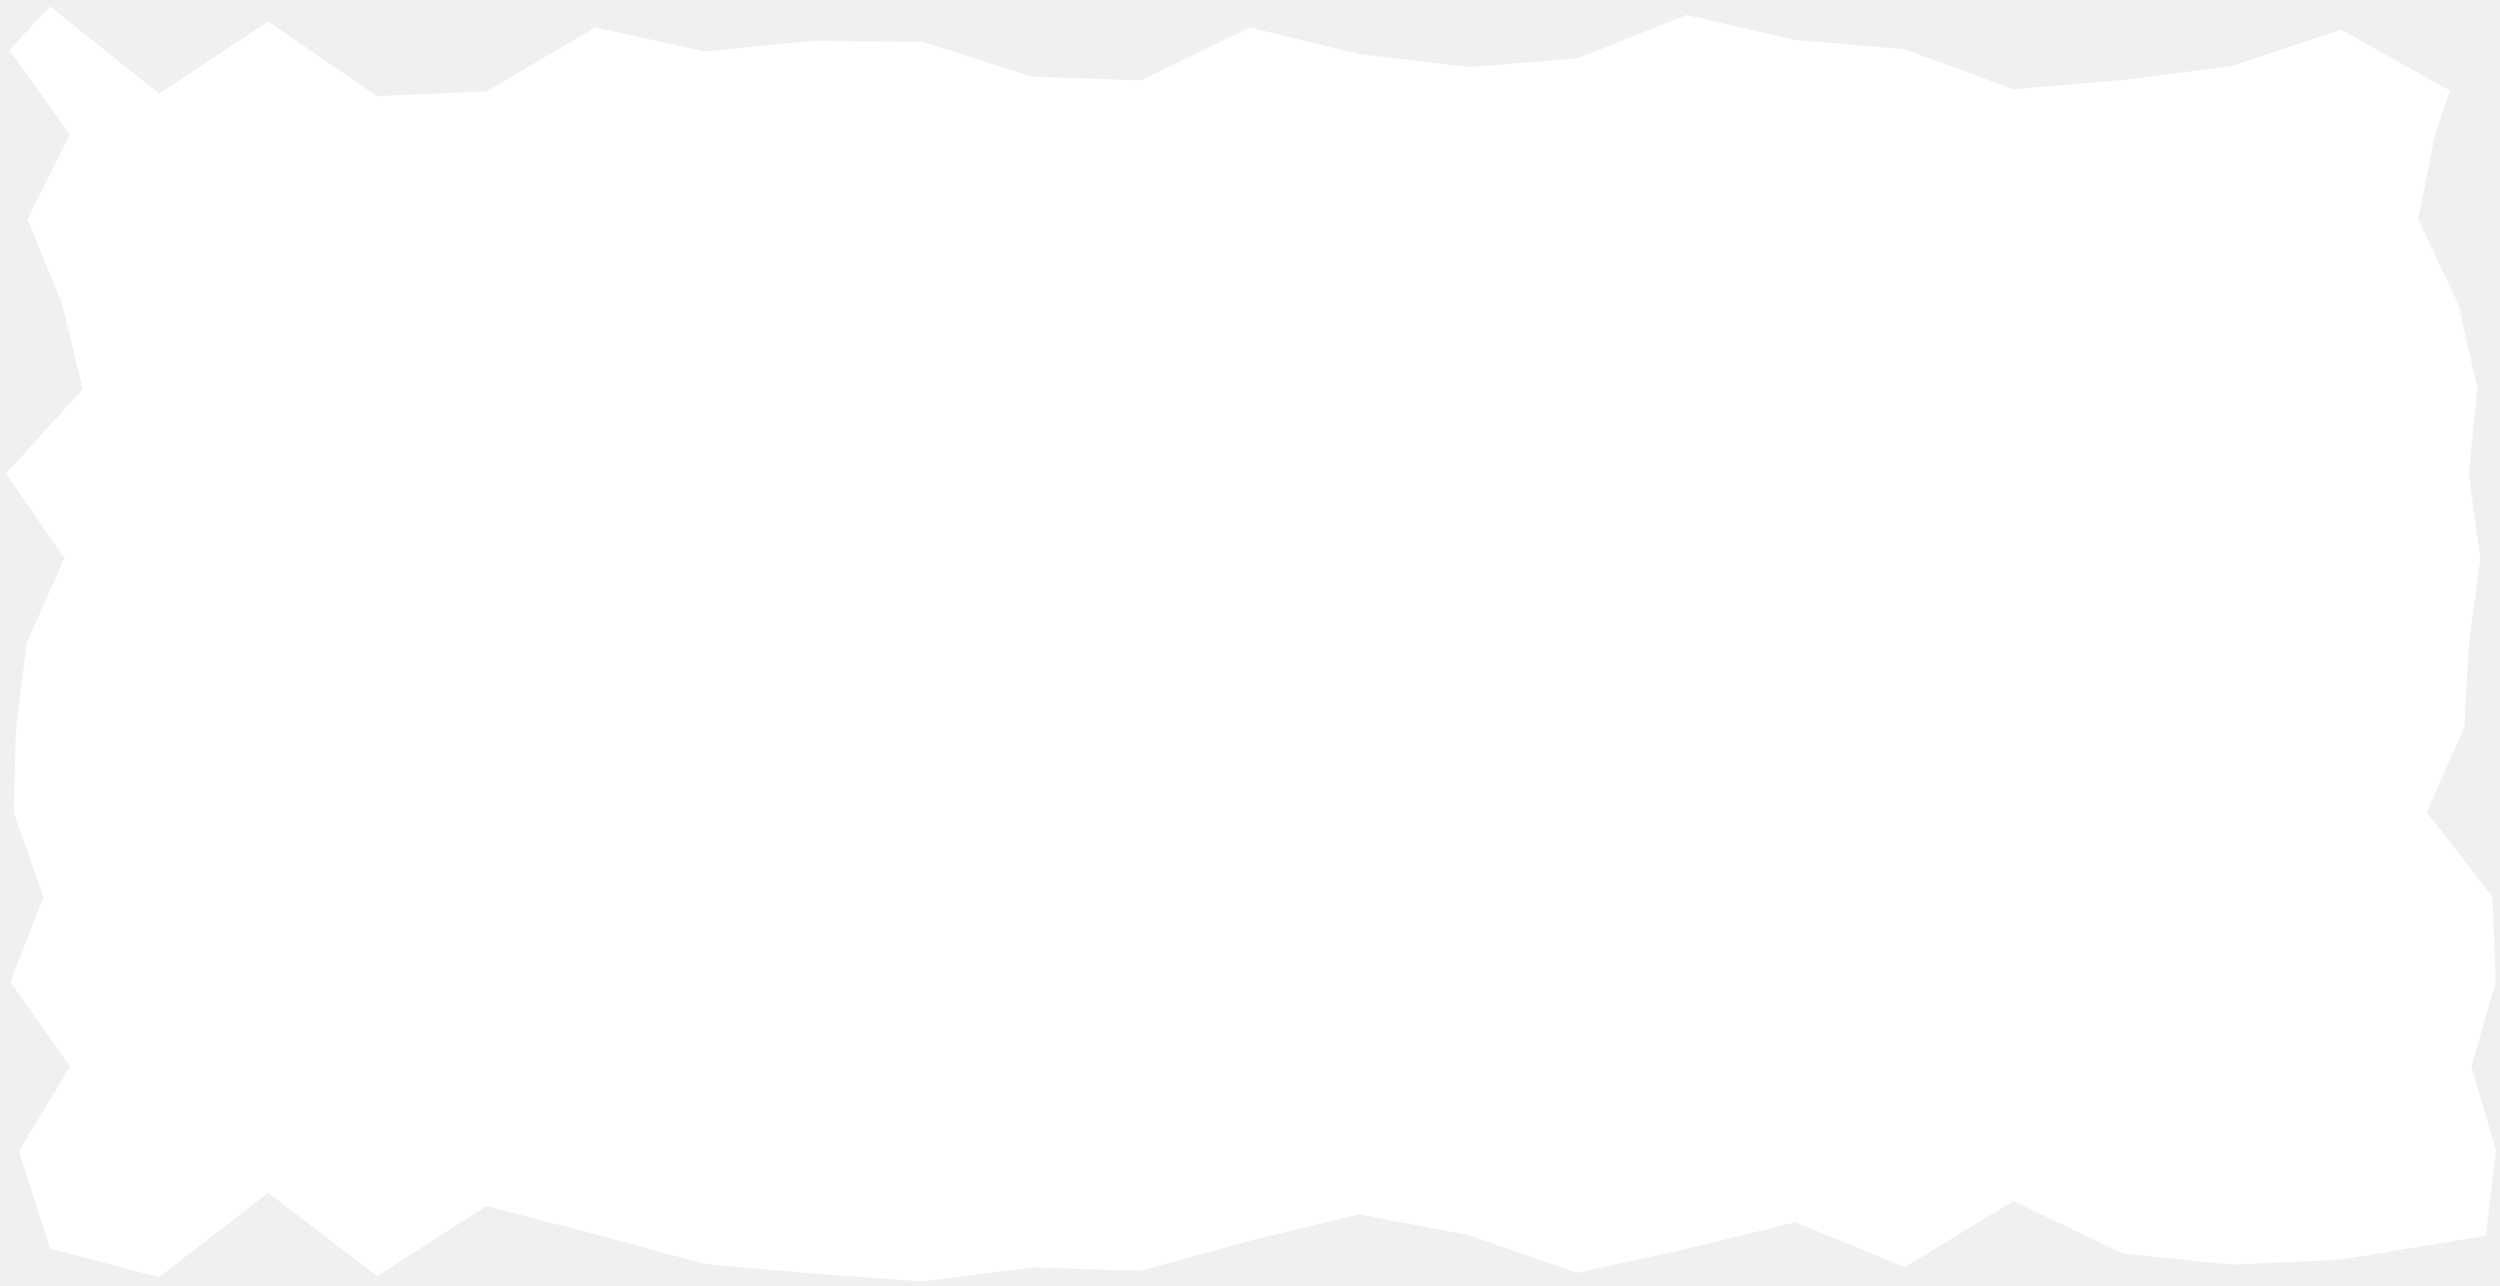
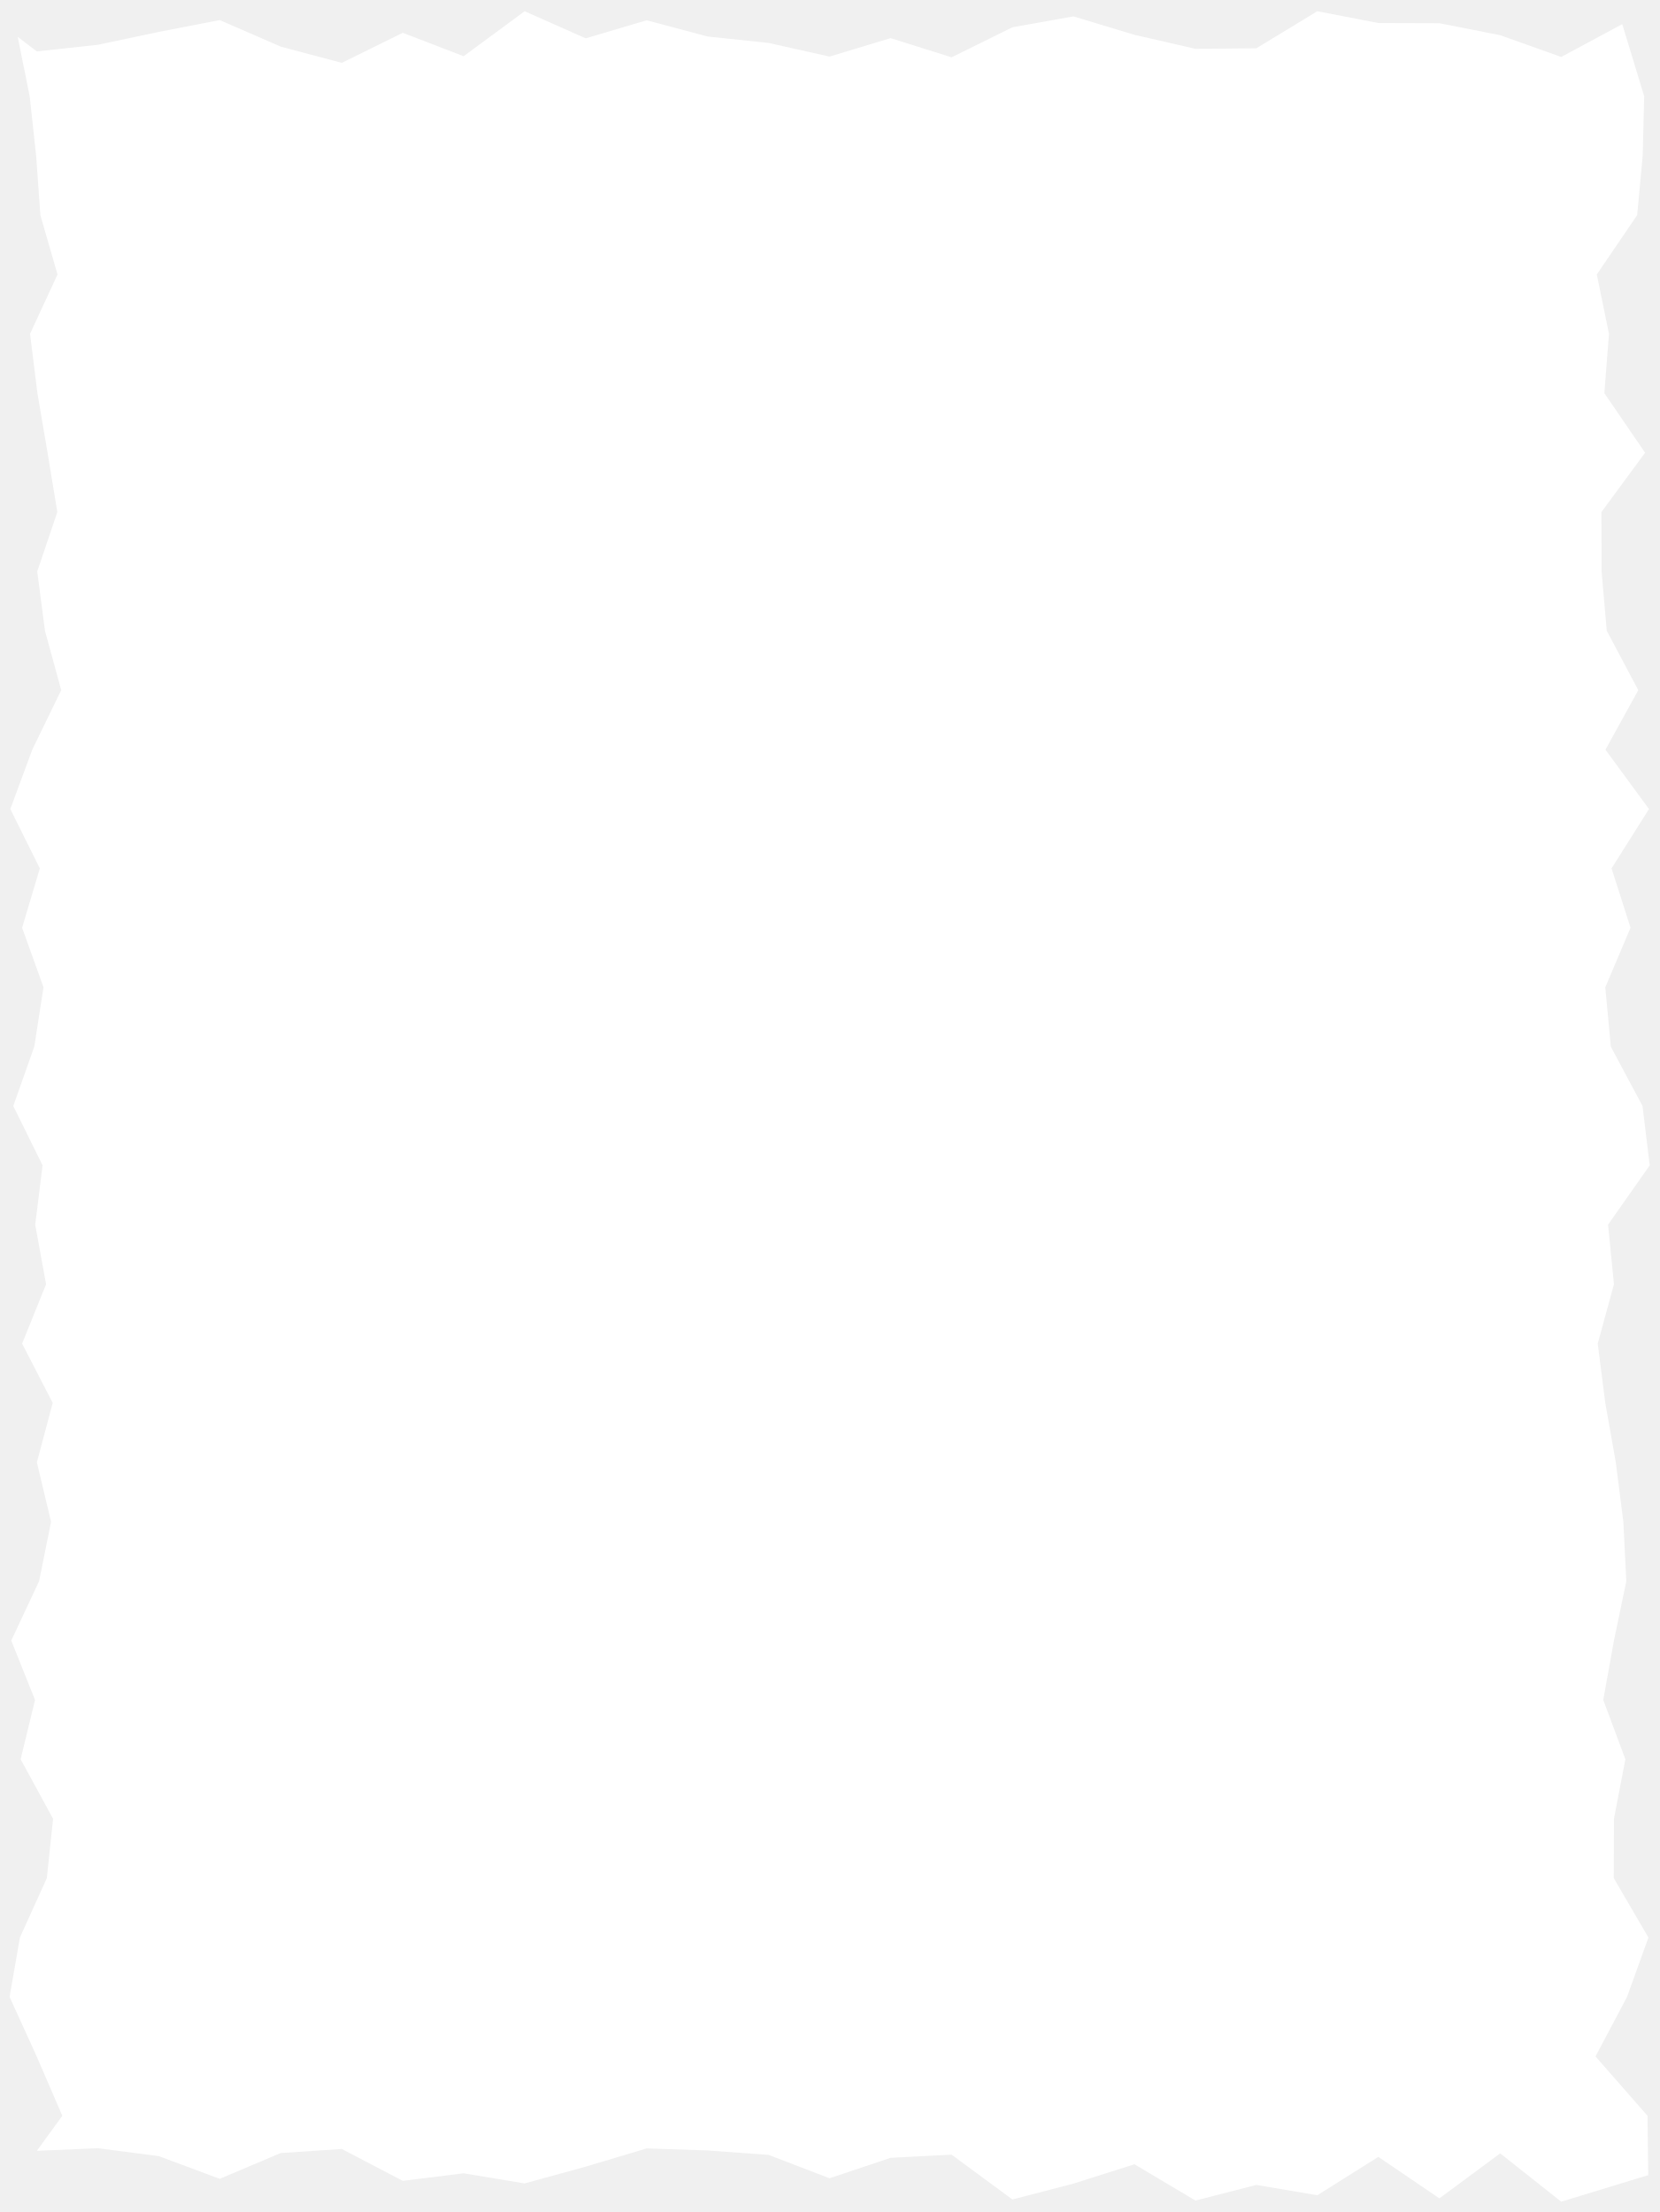
- <svg xmlns="http://www.w3.org/2000/svg" viewBox="0 0 700 360" preserveAspectRatio="none">
-   <path fill="white" d="M 14.0 1.8 44.5 26.2 75.1 6.1 105.6 26.9 136.2 25.6 166.7 7.7 197.3 14.4 227.8 11.4 258.4 11.7 288.9 21.5 319.5 22.5 350.0 7.7 380.5 15.1 411.1 18.8 441.6 16.4 472.2 4.2 502.7 11.2 533.3 13.8 563.8 25.0 594.4 22.4 624.9 18.5 655.5 8.3 686.0 25.4 681.8 37.7 677.1 61.4 688.3 85.1 693.7 108.9 691.2 132.6 694.5 156.3 691.3 180.0 690.0 203.7 679.5 227.4 697.9 251.1 698.8 274.9 692.0 298.6 698.9 322.3 696.0 346.0 655.5 352.7 624.9 354.1 594.4 351.0 563.8 336.3 533.3 354.8 502.7 342.2 472.2 349.7 441.6 356.4 411.1 345.8 380.5 340.0 350.0 347.4 319.5 355.8 288.9 354.9 258.4 358.8 227.8 356.6 197.3 353.9 166.7 345.6 136.2 337.7 105.6 357.3 75.1 334.0 44.5 357.6 14.0 349.6 5.3 322.3 19.6 298.6 2.9 274.9 12.2 251.1 3.8 227.4 4.5 203.7 7.5 180.0 18.0 156.3 1.7 132.6 23.2 108.9 17.4 85.1 7.7 61.4 19.6 37.7 2.6 14.0 Z" />
+ <svg xmlns="http://www.w3.org/2000/svg" viewBox="0 0 900 1200" preserveAspectRatio="none">
+   <path fill="white" d="M 20.0 27.9 53.1 24.3 86.2 17.3 119.2 10.9 152.3 25.3 185.4 34.1 218.5 17.8 251.5 30.5 284.6 6.1 317.7 20.8 350.8 11.0 383.8 19.8 416.9 23.3 450.0 30.7 483.1 20.7 516.2 31.1 549.2 14.8 582.3 8.9 615.4 18.9 648.5 26.5 681.5 26.2 714.6 6.1 747.7 12.5 780.8 12.6 813.8 19.1 846.9 30.9 880.0 13.1 891.9 52.2 891.1 84.4 888.1 116.7 866.2 148.9 872.8 181.1 870.3 213.3 892.4 245.6 868.7 277.8 868.8 310.0 871.6 342.2 888.7 374.4 870.9 406.7 894.5 438.9 874.2 471.1 884.5 503.3 870.8 535.6 873.8 567.8 891.0 600.0 894.9 632.2 872.3 664.4 875.5 696.7 866.7 728.9 870.8 761.1 876.5 793.3 880.6 825.6 882.2 857.8 875.5 890.0 869.7 922.2 881.7 954.4 875.5 986.7 875.4 1018.9 894.2 1051.1 882.6 1083.3 865.5 1115.6 893.7 1147.8 894.1 1180.0 846.9 1194.4 813.8 1168.2 780.8 1192.6 747.7 1170.1 714.6 1190.9 681.5 1185.3 648.5 1193.8 615.4 1174.1 582.3 1184.6 549.2 1193.2 516.2 1168.9 483.1 1170.6 450.0 1181.7 416.9 1169.0 383.8 1166.6 350.8 1165.5 317.7 1175.4 284.6 1184.5 251.5 1179.0 218.5 1183.1 185.4 1165.8 152.3 1168.0 119.2 1182.0 86.2 1169.7 53.1 1165.4 20.0 1166.8 33.8 1147.8 19.9 1115.6 5.2 1083.3 10.8 1051.1 25.4 1018.9 28.8 986.7 11.2 954.4 19.0 922.2 6.1 890.0 21.2 857.8 27.7 825.6 20.0 793.3 28.6 761.1 12.0 728.9 25.0 696.7 19.1 664.4 23.1 632.2 7.2 600.0 18.6 567.8 23.6 535.6 12.0 503.3 21.6 471.1 5.6 438.9 17.5 406.7 33.2 374.4 24.4 342.2 20.2 310.0 31.1 277.8 25.8 245.6 20.3 213.3 16.3 181.1 31.2 148.9 21.9 116.7 19.6 84.4 16.1 52.2 9.6 20.0 Z" />
</svg>
